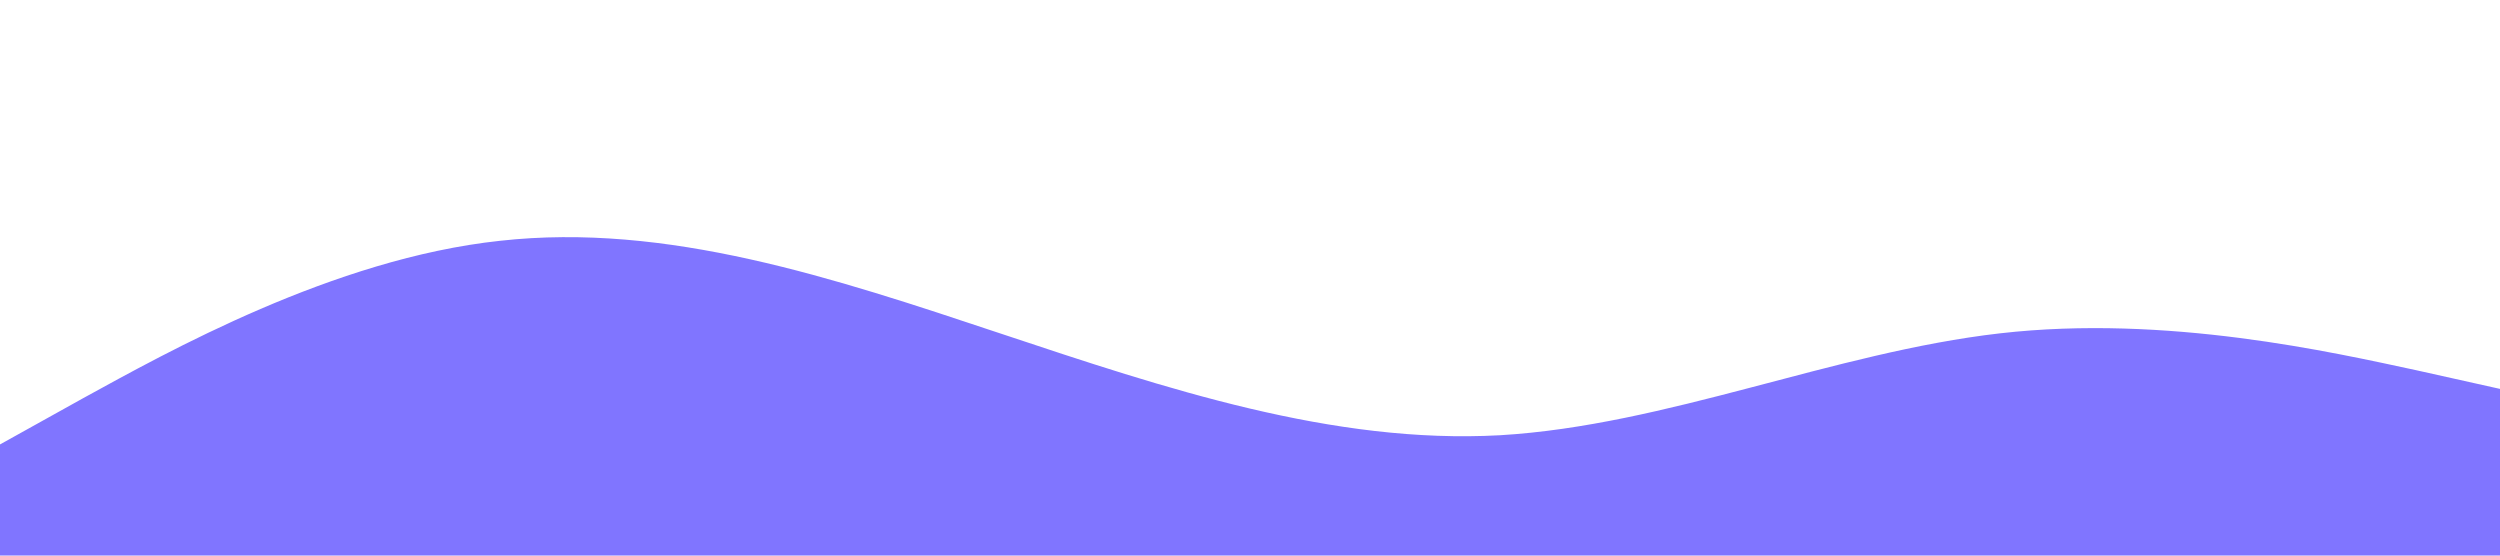
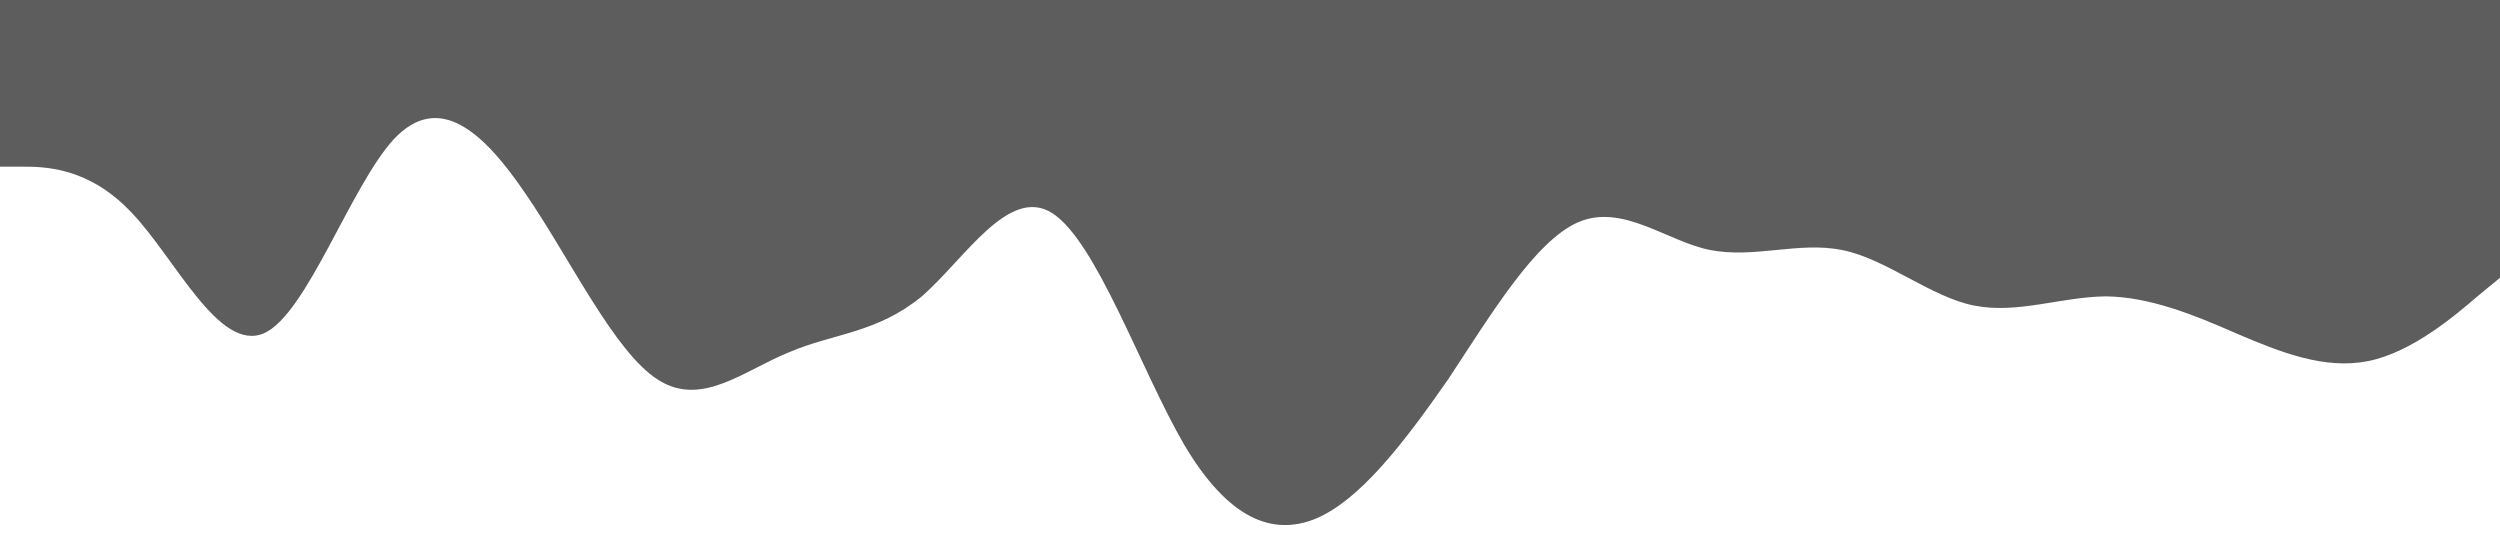
<svg xmlns="http://www.w3.org/2000/svg" viewBox="0 0 1440 320">
-   <path fill="#8075ff" fill-opacity="1" d="M0,256L48,229.3C96,203,192,149,288,138.7C384,128,480,160,576,192C672,224,768,256,864,250.7C960,245,1056,203,1152,192C1248,181,1344,203,1392,213.3L1440,224L1440,320L1392,320C1344,320,1248,320,1152,320C1056,320,960,320,864,320C768,320,672,320,576,320C480,320,384,320,288,320C192,320,96,320,48,320L0,320Z" />
+   <path fill="#5d5d5e" fill-opacity="1" d="M0,96L12.6,96C25.3,96,51,96,76,122.7C101.1,149,126,203,152,192C176.8,181,202,107,227,80C252.6,53,278,75,303,112C328.4,149,354,203,379,218.7C404.2,235,429,213,455,202.7C480,192,505,192,531,170.7C555.8,149,581,107,606,122.7C631.6,139,657,213,682,256C707.4,299,733,309,758,298.7C783.2,288,808,256,834,218.7C858.9,181,884,139,909,128C934.7,117,960,139,985,144C1010.5,149,1036,139,1061,144C1086.3,149,1112,171,1137,176C1162.1,181,1187,171,1213,170.7C1237.9,171,1263,181,1288,192C1313.7,203,1339,213,1364,208C1389.5,203,1415,181,1427,170.7L1440,160L1440,0L1427.4,0C1414.7,0,1389,0,1364,0C1338.9,0,1314,0,1288,0C1263.2,0,1238,0,1213,0C1187.4,0,1162,0,1137,0C1111.6,0,1086,0,1061,0C1035.8,0,1011,0,985,0C960,0,935,0,909,0C884.2,0,859,0,834,0C808.4,0,783,0,758,0C732.6,0,707,0,682,0C656.8,0,632,0,606,0C581.1,0,556,0,531,0C505.3,0,480,0,455,0C429.5,0,404,0,379,0C353.7,0,328,0,303,0C277.9,0,253,0,227,0C202.1,0,177,0,152,0C126.3,0,101,0,76,0C50.5,0,25,0,13,0L0,0Z" />
</svg>
